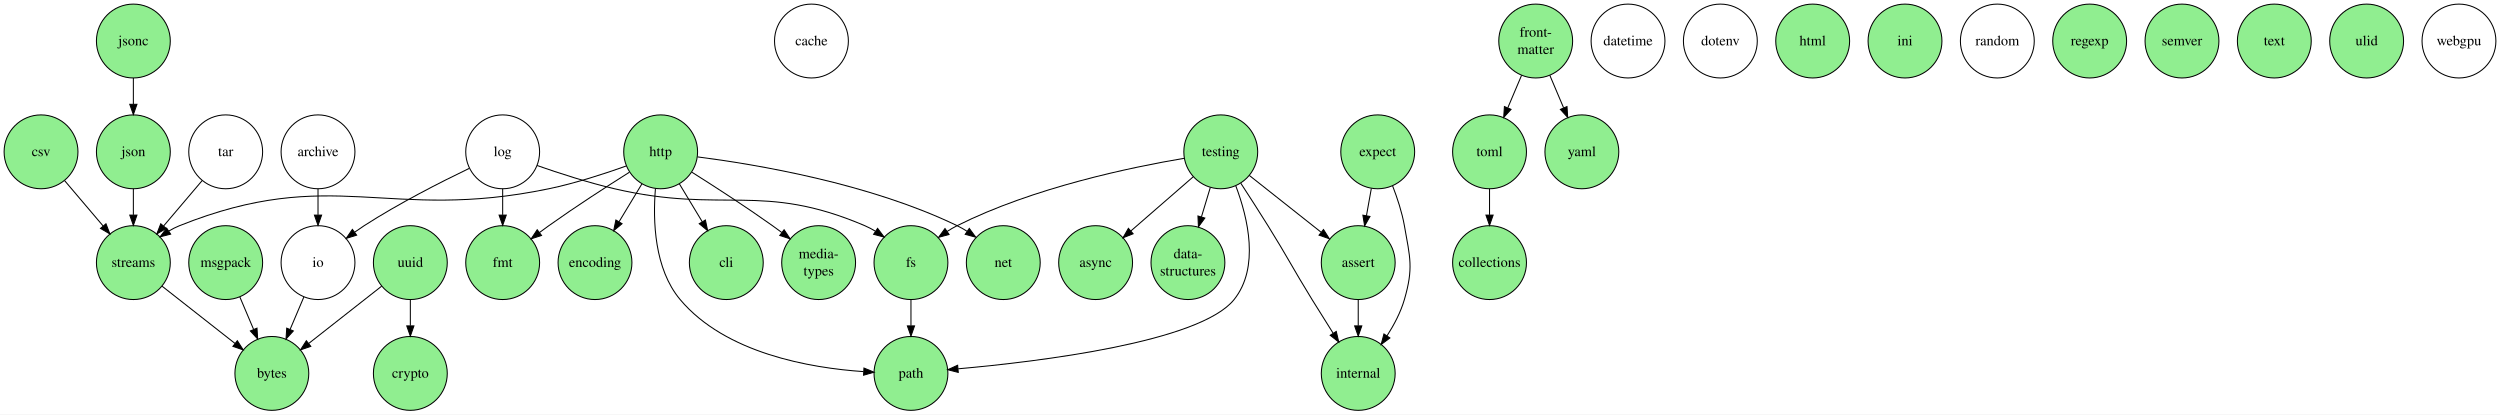
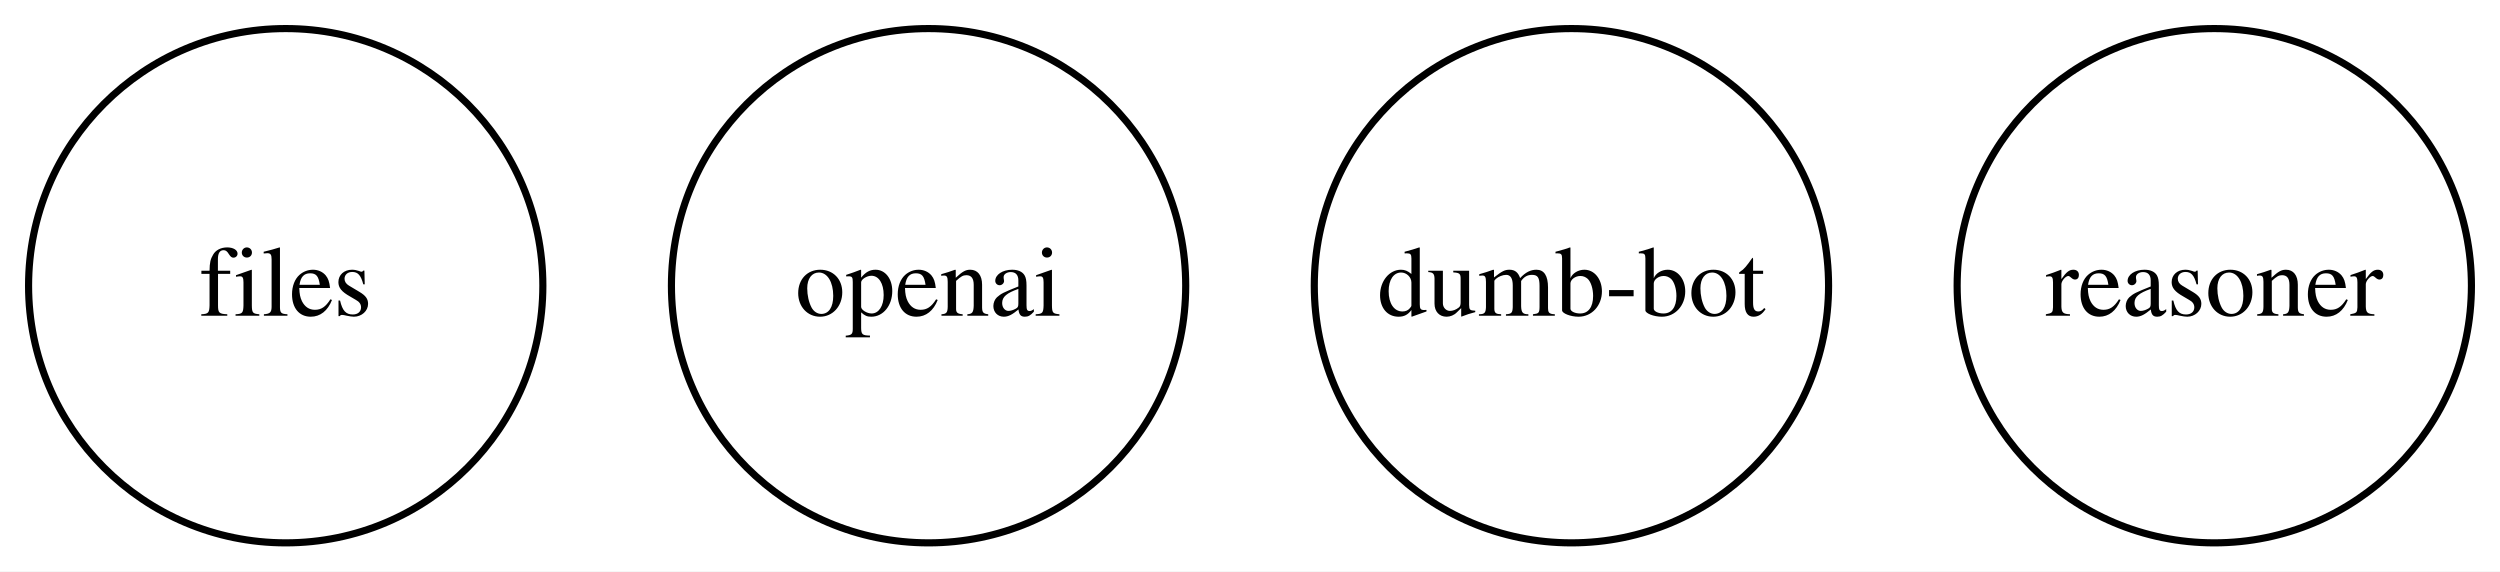
- <svg xmlns="http://www.w3.org/2000/svg" width="2437pt" height="404pt" viewBox="0.00 0.00 2437.00 404.00">
-   <g id="graph0" class="graph" transform="scale(1 1) rotate(0) translate(4 400)">
-     <polygon fill="white" stroke="transparent" points="-4,4 -4,-400 2433,-400 2433,4 -4,4" />
+ <svg xmlns="http://www.w3.org/2000/svg" width="350pt" height="80pt" viewBox="0.00 0.00 350.00 80.00">
+   <g id="graph0" class="graph" transform="scale(1 1) rotate(0) translate(4 76)">
+     <polygon fill="white" stroke="transparent" points="-4,4 -4,-76 346,-76 346,4 -4,4" />
    <g id="node1" class="node">
-       <ellipse fill="none" stroke="black" cx="306" cy="-252" rx="36" ry="36" />
-       <text text-anchor="middle" x="306" y="-247.8" font-family="Times,serif" font-size="14.00">archive</text>
+       <ellipse fill="none" stroke="black" cx="36" cy="-36" rx="36" ry="36" />
+       <text text-anchor="middle" x="36" y="-31.8" font-family="Times,serif" font-size="14.00">files</text>
    </g>
    <g id="node2" class="node">
-       <ellipse fill="none" stroke="black" cx="306" cy="-144" rx="36" ry="36" />
-       <text text-anchor="middle" x="306" y="-139.8" font-family="Times,serif" font-size="14.00">io</text>
-     </g>
-     <g id="edge1" class="edge">
-       <path fill="none" stroke="black" d="M306,-216C306,-207.85 306,-199.06 306,-190.54" />
-       <polygon fill="black" stroke="black" points="309.5,-190.33 306,-180.33 302.5,-190.33 309.5,-190.33" />
-     </g>
-     <g id="node6" class="node">
-       <ellipse fill="lightgreen" stroke="black" cx="261" cy="-36" rx="36" ry="36" />
-       <text text-anchor="middle" x="261" y="-31.8" font-family="Times,serif" font-size="14.00">bytes</text>
-     </g>
-     <g id="edge16" class="edge">
-       <path fill="none" stroke="black" d="M292.25,-110.62C288.02,-100.65 283.29,-89.51 278.83,-78.99" />
-       <polygon fill="black" stroke="black" points="281.95,-77.38 274.82,-69.55 275.5,-80.12 281.95,-77.38" />
+       <ellipse fill="none" stroke="black" cx="126" cy="-36" rx="36" ry="36" />
+       <text text-anchor="middle" x="126" y="-31.8" font-family="Times,serif" font-size="14.00">openai</text>
    </g>
    <g id="node3" class="node">
-       <ellipse fill="lightgreen" stroke="black" cx="1320" cy="-144" rx="36" ry="36" />
-       <text text-anchor="middle" x="1320" y="-139.8" font-family="Times,serif" font-size="14.00">assert</text>
+       <ellipse fill="none" stroke="black" cx="216" cy="-36" rx="36" ry="36" />
+       <text text-anchor="middle" x="216" y="-31.8" font-family="Times,serif" font-size="14.00">dumb-bot</text>
    </g>
    <g id="node4" class="node">
-       <ellipse fill="lightgreen" stroke="black" cx="1320" cy="-36" rx="36" ry="36" />
-       <text text-anchor="middle" x="1320" y="-31.8" font-family="Times,serif" font-size="14.00">internal</text>
-     </g>
-     <g id="edge2" class="edge">
-       <path fill="none" stroke="black" d="M1320,-108C1320,-99.85 1320,-91.06 1320,-82.54" />
-       <polygon fill="black" stroke="black" points="1323.5,-82.33 1320,-72.33 1316.5,-82.33 1323.5,-82.33" />
-     </g>
-     <g id="node5" class="node">
-       <ellipse fill="lightgreen" stroke="black" cx="1064" cy="-144" rx="36" ry="36" />
-       <text text-anchor="middle" x="1064" y="-139.8" font-family="Times,serif" font-size="14.00">async</text>
-     </g>
-     <g id="node7" class="node">
-       <ellipse fill="none" stroke="black" cx="787" cy="-360" rx="36" ry="36" />
-       <text text-anchor="middle" x="787" y="-355.8" font-family="Times,serif" font-size="14.00">cache</text>
-     </g>
-     <g id="node8" class="node">
-       <ellipse fill="lightgreen" stroke="black" cx="704" cy="-144" rx="36" ry="36" />
-       <text text-anchor="middle" x="704" y="-139.8" font-family="Times,serif" font-size="14.00">cli</text>
-     </g>
-     <g id="node9" class="node">
-       <ellipse fill="lightgreen" stroke="black" cx="1448" cy="-144" rx="36" ry="36" />
-       <text text-anchor="middle" x="1448" y="-139.8" font-family="Times,serif" font-size="14.00">collections</text>
-     </g>
-     <g id="node10" class="node">
-       <ellipse fill="lightgreen" stroke="black" cx="396" cy="-36" rx="36" ry="36" />
-       <text text-anchor="middle" x="396" y="-31.8" font-family="Times,serif" font-size="14.00">crypto</text>
-     </g>
-     <g id="node11" class="node">
-       <ellipse fill="lightgreen" stroke="black" cx="36" cy="-252" rx="36" ry="36" />
-       <text text-anchor="middle" x="36" y="-247.8" font-family="Times,serif" font-size="14.00">csv</text>
-     </g>
-     <g id="node12" class="node">
-       <ellipse fill="lightgreen" stroke="black" cx="126" cy="-144" rx="36" ry="36" />
-       <text text-anchor="middle" x="126" y="-139.8" font-family="Times,serif" font-size="14.00">streams</text>
-     </g>
-     <g id="edge3" class="edge">
-       <path fill="none" stroke="black" d="M58.94,-223.98C70.37,-210.52 84.31,-194.1 96.52,-179.72" />
-       <polygon fill="black" stroke="black" points="99.29,-181.86 103.1,-171.97 93.96,-177.33 99.29,-181.86" />
-     </g>
-     <g id="edge23" class="edge">
-       <path fill="none" stroke="black" d="M153.97,-121.04C174.61,-104.83 202.85,-82.66 225.15,-65.15" />
-       <polygon fill="black" stroke="black" points="227.36,-67.86 233.06,-58.94 223.04,-62.36 227.36,-67.86" />
-     </g>
-     <g id="node13" class="node">
-       <ellipse fill="lightgreen" stroke="black" cx="1154" cy="-144" rx="36" ry="36" />
-       <text text-anchor="middle" x="1154" y="-148.2" font-family="Times,serif" font-size="14.00">data-</text>
-       <text text-anchor="middle" x="1154" y="-131.4" font-family="Times,serif" font-size="14.00">structures</text>
-     </g>
-     <g id="node14" class="node">
-       <ellipse fill="none" stroke="black" cx="1583" cy="-360" rx="36" ry="36" />
-       <text text-anchor="middle" x="1583" y="-355.8" font-family="Times,serif" font-size="14.00">datetime</text>
-     </g>
-     <g id="node15" class="node">
-       <ellipse fill="none" stroke="black" cx="1673" cy="-360" rx="36" ry="36" />
-       <text text-anchor="middle" x="1673" y="-355.8" font-family="Times,serif" font-size="14.00">dotenv</text>
-     </g>
-     <g id="node16" class="node">
-       <ellipse fill="lightgreen" stroke="black" cx="576" cy="-144" rx="36" ry="36" />
-       <text text-anchor="middle" x="576" y="-139.8" font-family="Times,serif" font-size="14.00">encoding</text>
-     </g>
-     <g id="node17" class="node">
-       <ellipse fill="lightgreen" stroke="black" cx="1339" cy="-252" rx="36" ry="36" />
-       <text text-anchor="middle" x="1339" y="-247.8" font-family="Times,serif" font-size="14.00">expect</text>
-     </g>
-     <g id="edge4" class="edge">
-       <path fill="none" stroke="black" d="M1332.78,-216.29C1331.25,-207.78 1329.6,-198.55 1328,-189.65" />
-       <polygon fill="black" stroke="black" points="1331.44,-189.01 1326.24,-179.79 1324.55,-190.25 1331.44,-189.01" />
-     </g>
-     <g id="edge5" class="edge">
-       <path fill="none" stroke="black" d="M1353.51,-218.79C1358.15,-206.86 1362.68,-193.05 1365,-180 1370.59,-148.49 1373.92,-138.73 1365,-108 1361.41,-95.61 1354.93,-83.32 1347.99,-72.53" />
-       <polygon fill="black" stroke="black" points="1350.87,-70.54 1342.37,-64.22 1345.08,-74.47 1350.87,-70.54" />
-     </g>
-     <g id="node18" class="node">
-       <ellipse fill="lightgreen" stroke="black" cx="486" cy="-144" rx="36" ry="36" />
-       <text text-anchor="middle" x="486" y="-139.8" font-family="Times,serif" font-size="14.00">fmt</text>
-     </g>
-     <g id="node19" class="node">
-       <ellipse fill="lightgreen" stroke="black" cx="1493" cy="-360" rx="36" ry="36" />
-       <text text-anchor="middle" x="1493" y="-364.2" font-family="Times,serif" font-size="14.00">front-</text>
-       <text text-anchor="middle" x="1493" y="-347.4" font-family="Times,serif" font-size="14.00">matter</text>
-     </g>
-     <g id="node20" class="node">
-       <ellipse fill="lightgreen" stroke="black" cx="1448" cy="-252" rx="36" ry="36" />
-       <text text-anchor="middle" x="1448" y="-247.8" font-family="Times,serif" font-size="14.00">toml</text>
-     </g>
-     <g id="edge6" class="edge">
-       <path fill="none" stroke="black" d="M1479.25,-326.62C1475.02,-316.65 1470.29,-305.51 1465.83,-294.99" />
-       <polygon fill="black" stroke="black" points="1468.95,-293.38 1461.82,-285.55 1462.5,-296.12 1468.95,-293.38" />
-     </g>
-     <g id="node21" class="node">
-       <ellipse fill="lightgreen" stroke="black" cx="1538" cy="-252" rx="36" ry="36" />
-       <text text-anchor="middle" x="1538" y="-247.8" font-family="Times,serif" font-size="14.00">yaml</text>
-     </g>
-     <g id="edge7" class="edge">
-       <path fill="none" stroke="black" d="M1506.75,-326.62C1510.98,-316.65 1515.71,-305.51 1520.17,-294.99" />
-       <polygon fill="black" stroke="black" points="1523.5,-296.12 1524.18,-285.55 1517.05,-293.38 1523.5,-296.12" />
-     </g>
-     <g id="edge31" class="edge">
-       <path fill="none" stroke="black" d="M1448,-216C1448,-207.85 1448,-199.06 1448,-190.54" />
-       <polygon fill="black" stroke="black" points="1451.5,-190.33 1448,-180.33 1444.5,-190.33 1451.5,-190.33" />
-     </g>
-     <g id="node22" class="node">
-       <ellipse fill="lightgreen" stroke="black" cx="884" cy="-144" rx="36" ry="36" />
-       <text text-anchor="middle" x="884" y="-139.8" font-family="Times,serif" font-size="14.00">fs</text>
-     </g>
-     <g id="node23" class="node">
-       <ellipse fill="lightgreen" stroke="black" cx="884" cy="-36" rx="36" ry="36" />
-       <text text-anchor="middle" x="884" y="-31.8" font-family="Times,serif" font-size="14.00">path</text>
-     </g>
-     <g id="edge8" class="edge">
-       <path fill="none" stroke="black" d="M884,-108C884,-99.85 884,-91.06 884,-82.54" />
-       <polygon fill="black" stroke="black" points="887.5,-82.33 884,-72.33 880.5,-82.33 887.5,-82.33" />
-     </g>
-     <g id="node24" class="node">
-       <ellipse fill="lightgreen" stroke="black" cx="1763" cy="-360" rx="36" ry="36" />
-       <text text-anchor="middle" x="1763" y="-355.8" font-family="Times,serif" font-size="14.00">html</text>
-     </g>
-     <g id="node25" class="node">
-       <ellipse fill="lightgreen" stroke="black" cx="640" cy="-252" rx="36" ry="36" />
-       <text text-anchor="middle" x="640" y="-247.8" font-family="Times,serif" font-size="14.00">http</text>
-     </g>
-     <g id="edge13" class="edge">
-       <path fill="none" stroke="black" d="M658.17,-220.91C665.13,-209.38 673.17,-196.07 680.55,-183.84" />
-       <polygon fill="black" stroke="black" points="683.61,-185.54 685.79,-175.17 677.62,-181.92 683.61,-185.54" />
-     </g>
-     <g id="edge12" class="edge">
-       <path fill="none" stroke="black" d="M606.61,-238.25C585.29,-230.62 556.88,-221.39 531,-216 373.57,-183.24 320.31,-239.7 171,-180 167.48,-178.59 164.02,-176.83 160.66,-174.84" />
-       <polygon fill="black" stroke="black" points="162.34,-171.75 152.07,-169.15 158.47,-177.59 162.34,-171.75" />
-     </g>
-     <g id="edge9" class="edge">
-       <path fill="none" stroke="black" d="M621.83,-220.91C614.87,-209.38 606.83,-196.07 599.45,-183.84" />
-       <polygon fill="black" stroke="black" points="602.38,-181.92 594.21,-175.17 596.39,-185.54 602.38,-181.92" />
-     </g>
-     <g id="edge14" class="edge">
-       <path fill="none" stroke="black" d="M609.47,-232.08C587.36,-218.14 556.93,-198.48 531,-180 528,-177.86 524.93,-175.61 521.86,-173.32" />
-       <polygon fill="black" stroke="black" points="523.89,-170.47 513.81,-167.21 519.66,-176.04 523.89,-170.47" />
-     </g>
-     <g id="edge10" class="edge">
-       <path fill="none" stroke="black" d="M634.93,-216.28C632.31,-184.47 633.87,-137.92 659,-108 703.12,-55.47 785.8,-41.29 837.71,-37.76" />
-       <polygon fill="black" stroke="black" points="838.19,-41.23 847.98,-37.17 837.79,-34.24 838.19,-41.23" />
-     </g>
-     <g id="node26" class="node">
-       <ellipse fill="lightgreen" stroke="black" cx="794" cy="-144" rx="36" ry="36" />
-       <text text-anchor="middle" x="794" y="-148.2" font-family="Times,serif" font-size="14.00">media-</text>
-       <text text-anchor="middle" x="794" y="-131.4" font-family="Times,serif" font-size="14.00">types</text>
-     </g>
-     <g id="edge11" class="edge">
-       <path fill="none" stroke="black" d="M670.53,-232.08C692.64,-218.14 723.07,-198.48 749,-180 752,-177.86 755.07,-175.61 758.14,-173.32" />
-       <polygon fill="black" stroke="black" points="760.34,-176.04 766.19,-167.21 756.11,-170.47 760.34,-176.04" />
-     </g>
-     <g id="node27" class="node">
-       <ellipse fill="lightgreen" stroke="black" cx="974" cy="-144" rx="36" ry="36" />
-       <text text-anchor="middle" x="974" y="-139.8" font-family="Times,serif" font-size="14.00">net</text>
-     </g>
-     <g id="edge15" class="edge">
-       <path fill="none" stroke="black" d="M675.88,-247.08C732.18,-239.88 843.67,-221.32 929,-180 932.31,-178.4 935.61,-176.52 938.83,-174.48" />
-       <polygon fill="black" stroke="black" points="940.86,-177.34 947.13,-168.8 936.9,-171.56 940.86,-177.34" />
-     </g>
-     <g id="node28" class="node">
-       <ellipse fill="lightgreen" stroke="black" cx="1853" cy="-360" rx="36" ry="36" />
-       <text text-anchor="middle" x="1853" y="-355.8" font-family="Times,serif" font-size="14.00">ini</text>
-     </g>
-     <g id="node29" class="node">
-       <ellipse fill="lightgreen" stroke="black" cx="126" cy="-252" rx="36" ry="36" />
-       <text text-anchor="middle" x="126" y="-247.8" font-family="Times,serif" font-size="14.00">json</text>
-     </g>
-     <g id="edge17" class="edge">
-       <path fill="none" stroke="black" d="M126,-216C126,-207.85 126,-199.06 126,-190.54" />
-       <polygon fill="black" stroke="black" points="129.5,-190.33 126,-180.33 122.5,-190.33 129.5,-190.33" />
-     </g>
-     <g id="node30" class="node">
-       <ellipse fill="lightgreen" stroke="black" cx="126" cy="-360" rx="36" ry="36" />
-       <text text-anchor="middle" x="126" y="-355.8" font-family="Times,serif" font-size="14.00">jsonc</text>
-     </g>
-     <g id="edge18" class="edge">
-       <path fill="none" stroke="black" d="M126,-324C126,-315.85 126,-307.06 126,-298.54" />
-       <polygon fill="black" stroke="black" points="129.5,-298.33 126,-288.33 122.5,-298.33 129.5,-298.33" />
-     </g>
-     <g id="node31" class="node">
-       <ellipse fill="none" stroke="black" cx="486" cy="-252" rx="36" ry="36" />
-       <text text-anchor="middle" x="486" y="-247.8" font-family="Times,serif" font-size="14.00">log</text>
-     </g>
-     <g id="edge20" class="edge">
-       <path fill="none" stroke="black" d="M453.46,-235.9C425.54,-222.47 384.61,-201.67 351,-180 347.91,-178.01 344.76,-175.85 341.65,-173.63" />
-       <polygon fill="black" stroke="black" points="343.65,-170.76 333.52,-167.64 339.49,-176.39 343.65,-170.76" />
-     </g>
-     <g id="edge19" class="edge">
-       <path fill="none" stroke="black" d="M486,-216C486,-207.85 486,-199.06 486,-190.54" />
-       <polygon fill="black" stroke="black" points="489.5,-190.33 486,-180.33 482.5,-190.33 489.5,-190.33" />
-     </g>
-     <g id="edge21" class="edge">
-       <path fill="none" stroke="black" d="M519.48,-238.67C540.84,-231.2 569.25,-221.99 595,-216 701.77,-191.16 738.2,-223.07 839,-180 842.48,-178.51 845.93,-176.69 849.27,-174.66" />
-       <polygon fill="black" stroke="black" points="851.48,-177.39 857.83,-168.91 847.58,-171.58 851.48,-177.39" />
-     </g>
-     <g id="node32" class="node">
-       <ellipse fill="lightgreen" stroke="black" cx="216" cy="-144" rx="36" ry="36" />
-       <text text-anchor="middle" x="216" y="-139.8" font-family="Times,serif" font-size="14.00">msgpack</text>
-     </g>
-     <g id="edge22" class="edge">
-       <path fill="none" stroke="black" d="M229.75,-110.62C233.98,-100.65 238.71,-89.51 243.17,-78.99" />
-       <polygon fill="black" stroke="black" points="246.5,-80.12 247.18,-69.55 240.05,-77.38 246.5,-80.12" />
-     </g>
-     <g id="node33" class="node">
-       <ellipse fill="none" stroke="black" cx="1943" cy="-360" rx="36" ry="36" />
-       <text text-anchor="middle" x="1943" y="-355.8" font-family="Times,serif" font-size="14.00">random</text>
-     </g>
-     <g id="node34" class="node">
-       <ellipse fill="lightgreen" stroke="black" cx="2033" cy="-360" rx="36" ry="36" />
-       <text text-anchor="middle" x="2033" y="-355.8" font-family="Times,serif" font-size="14.00">regexp</text>
-     </g>
-     <g id="node35" class="node">
-       <ellipse fill="lightgreen" stroke="black" cx="2123" cy="-360" rx="36" ry="36" />
-       <text text-anchor="middle" x="2123" y="-355.8" font-family="Times,serif" font-size="14.00">semver</text>
-     </g>
-     <g id="node36" class="node">
-       <ellipse fill="none" stroke="black" cx="216" cy="-252" rx="36" ry="36" />
-       <text text-anchor="middle" x="216" y="-247.8" font-family="Times,serif" font-size="14.00">tar</text>
-     </g>
-     <g id="edge24" class="edge">
-       <path fill="none" stroke="black" d="M193.06,-223.98C181.63,-210.52 167.69,-194.1 155.48,-179.72" />
-       <polygon fill="black" stroke="black" points="158.04,-177.33 148.9,-171.97 152.71,-181.86 158.04,-177.33" />
-     </g>
-     <g id="node37" class="node">
-       <ellipse fill="lightgreen" stroke="black" cx="1186" cy="-252" rx="36" ry="36" />
-       <text text-anchor="middle" x="1186" y="-247.8" font-family="Times,serif" font-size="14.00">testing</text>
-     </g>
-     <g id="edge25" class="edge">
-       <path fill="none" stroke="black" d="M1213.76,-229.04C1234.02,-213.01 1261.67,-191.15 1283.68,-173.73" />
-       <polygon fill="black" stroke="black" points="1286.14,-176.25 1291.81,-167.3 1281.8,-170.76 1286.14,-176.25" />
-     </g>
-     <g id="edge28" class="edge">
-       <path fill="none" stroke="black" d="M1205.49,-221.45C1213.77,-208.75 1223.46,-193.72 1232,-180 1251.69,-148.35 1255.47,-139.74 1275,-108 1281.57,-97.32 1288.8,-85.81 1295.51,-75.23" />
-       <polygon fill="black" stroke="black" points="1298.58,-76.92 1300.99,-66.6 1292.68,-73.16 1298.58,-76.92" />
-     </g>
-     <g id="edge30" class="edge">
-       <path fill="none" stroke="black" d="M1159.23,-227.74C1141.35,-212.2 1117.67,-191.63 1098.4,-174.89" />
-       <polygon fill="black" stroke="black" points="1100.56,-172.12 1090.71,-168.21 1095.96,-177.41 1100.56,-172.12" />
-     </g>
-     <g id="edge29" class="edge">
-       <path fill="none" stroke="black" d="M1175.79,-217.17C1173.04,-208.09 1170.04,-198.13 1167.16,-188.6" />
-       <polygon fill="black" stroke="black" points="1170.47,-187.43 1164.23,-178.87 1163.77,-189.46 1170.47,-187.43" />
-     </g>
-     <g id="edge27" class="edge">
-       <path fill="none" stroke="black" d="M1150.33,-245.68C1099.19,-237.08 1003.05,-217.18 929,-180 925.71,-178.35 922.43,-176.44 919.22,-174.38" />
-       <polygon fill="black" stroke="black" points="921.16,-171.46 910.94,-168.66 917.18,-177.22 921.16,-171.46" />
-     </g>
-     <g id="edge26" class="edge">
-       <path fill="none" stroke="black" d="M1200.62,-218.9C1212.6,-187.22 1223.91,-139.15 1199,-108 1165.83,-66.52 1009.17,-47.55 930.02,-40.49" />
-       <polygon fill="black" stroke="black" points="930.11,-36.98 919.84,-39.61 929.5,-43.96 930.11,-36.98" />
-     </g>
-     <g id="node38" class="node">
-       <ellipse fill="lightgreen" stroke="black" cx="2213" cy="-360" rx="36" ry="36" />
-       <text text-anchor="middle" x="2213" y="-355.8" font-family="Times,serif" font-size="14.00">text</text>
-     </g>
-     <g id="node39" class="node">
-       <ellipse fill="lightgreen" stroke="black" cx="2303" cy="-360" rx="36" ry="36" />
-       <text text-anchor="middle" x="2303" y="-355.8" font-family="Times,serif" font-size="14.00">ulid</text>
-     </g>
-     <g id="node40" class="node">
-       <ellipse fill="lightgreen" stroke="black" cx="396" cy="-144" rx="36" ry="36" />
-       <text text-anchor="middle" x="396" y="-139.8" font-family="Times,serif" font-size="14.00">uuid</text>
-     </g>
-     <g id="edge32" class="edge">
-       <path fill="none" stroke="black" d="M368.03,-121.04C347.39,-104.83 319.15,-82.66 296.85,-65.15" />
-       <polygon fill="black" stroke="black" points="298.96,-62.36 288.94,-58.94 294.64,-67.86 298.96,-62.36" />
-     </g>
-     <g id="edge33" class="edge">
-       <path fill="none" stroke="black" d="M396,-108C396,-99.85 396,-91.06 396,-82.54" />
-       <polygon fill="black" stroke="black" points="399.5,-82.33 396,-72.33 392.5,-82.33 399.5,-82.33" />
-     </g>
-     <g id="node41" class="node">
-       <ellipse fill="none" stroke="black" cx="2393" cy="-360" rx="36" ry="36" />
-       <text text-anchor="middle" x="2393" y="-355.8" font-family="Times,serif" font-size="14.00">webgpu</text>
+       <ellipse fill="none" stroke="black" cx="306" cy="-36" rx="36" ry="36" />
+       <text text-anchor="middle" x="306" y="-31.8" font-family="Times,serif" font-size="14.00">reasoner</text>
    </g>
  </g>
</svg>
